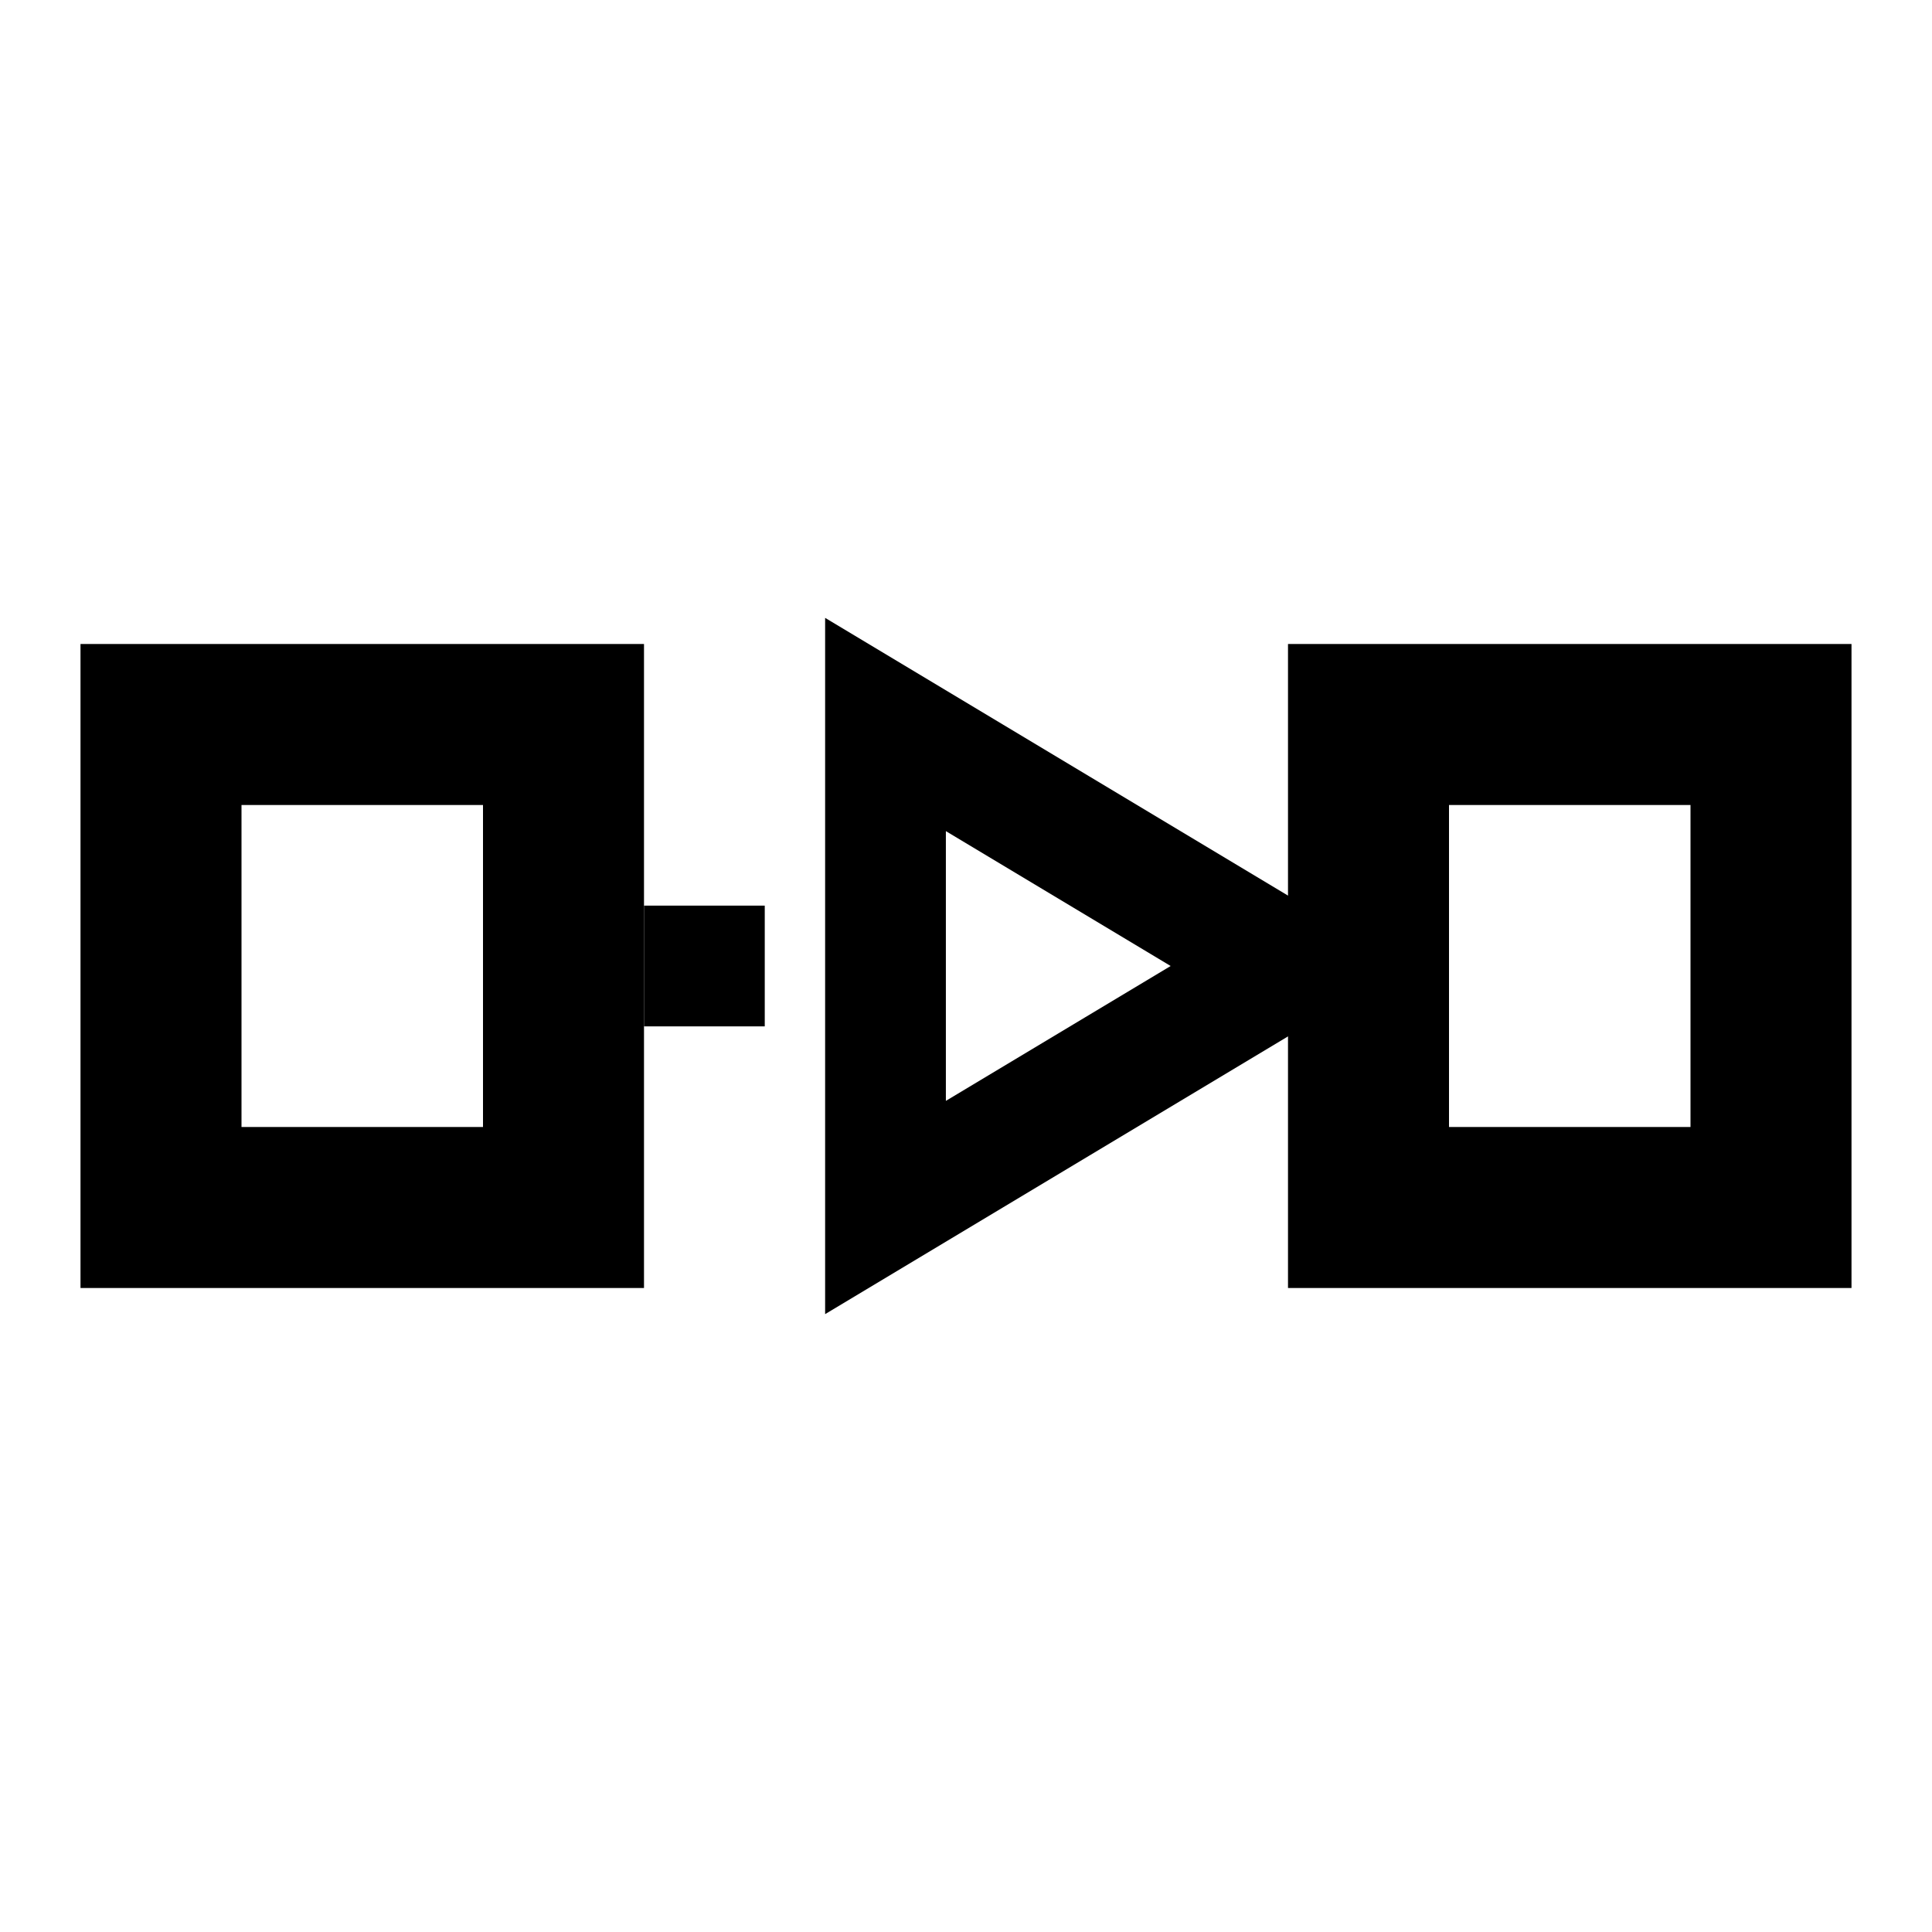
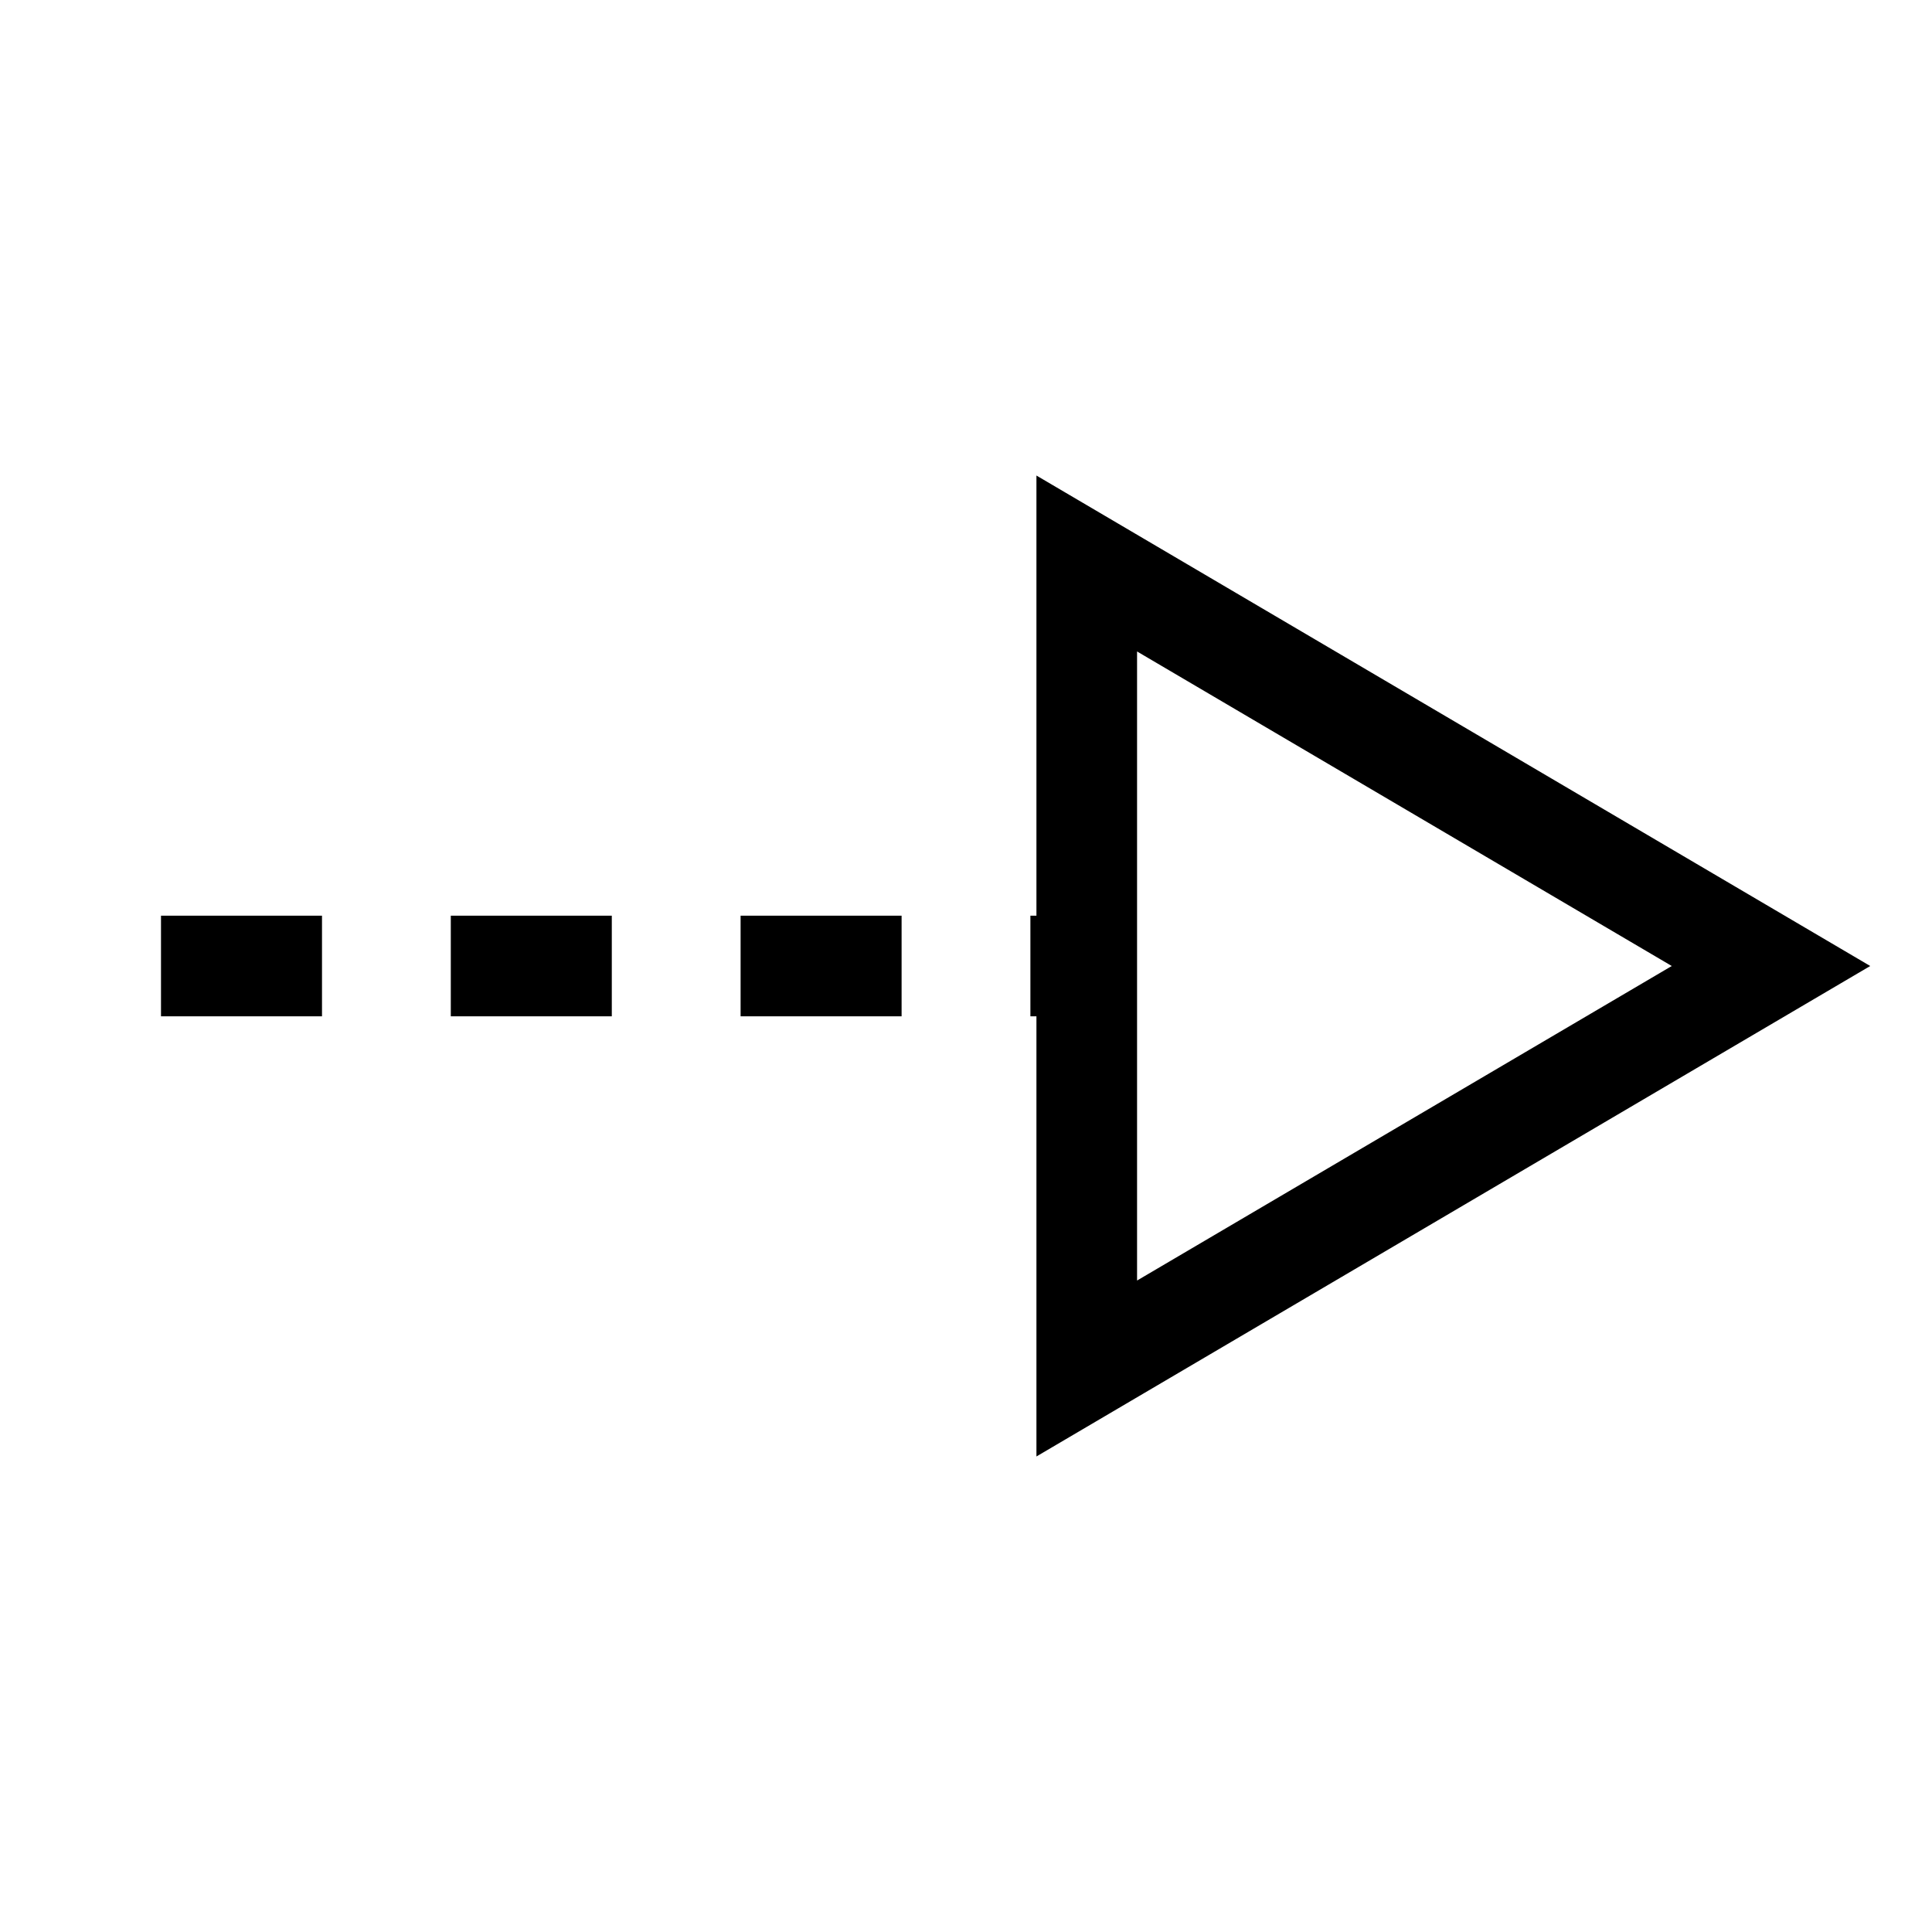
<svg xmlns="http://www.w3.org/2000/svg" viewBox="0 0 24 24" width="24" height="24">
-   <path fill="#000" fill-rule="evenodd" d="M1 8h7v8H1V8zm2 2v4h3v-4H3zM16 8h7v8h-7V8zm2 2v4h3v-4h-3z" />
-   <path fill="none" stroke="#000" stroke-width="1.5" d="M16 12l-5-3v6z" />
-   <path fill="none" stroke="#000" stroke-width="1.5" stroke-dasharray="1.5 1.2" d="M8 12h3" />
+   <path fill="none" stroke="#000" stroke-width="1.25" stroke-dasharray="2 1.6" d="M2 12h11.5" />
+   <path fill="none" stroke="#000" stroke-width="1.25" d="M22 12l-8.5-5v10z" />
</svg>
